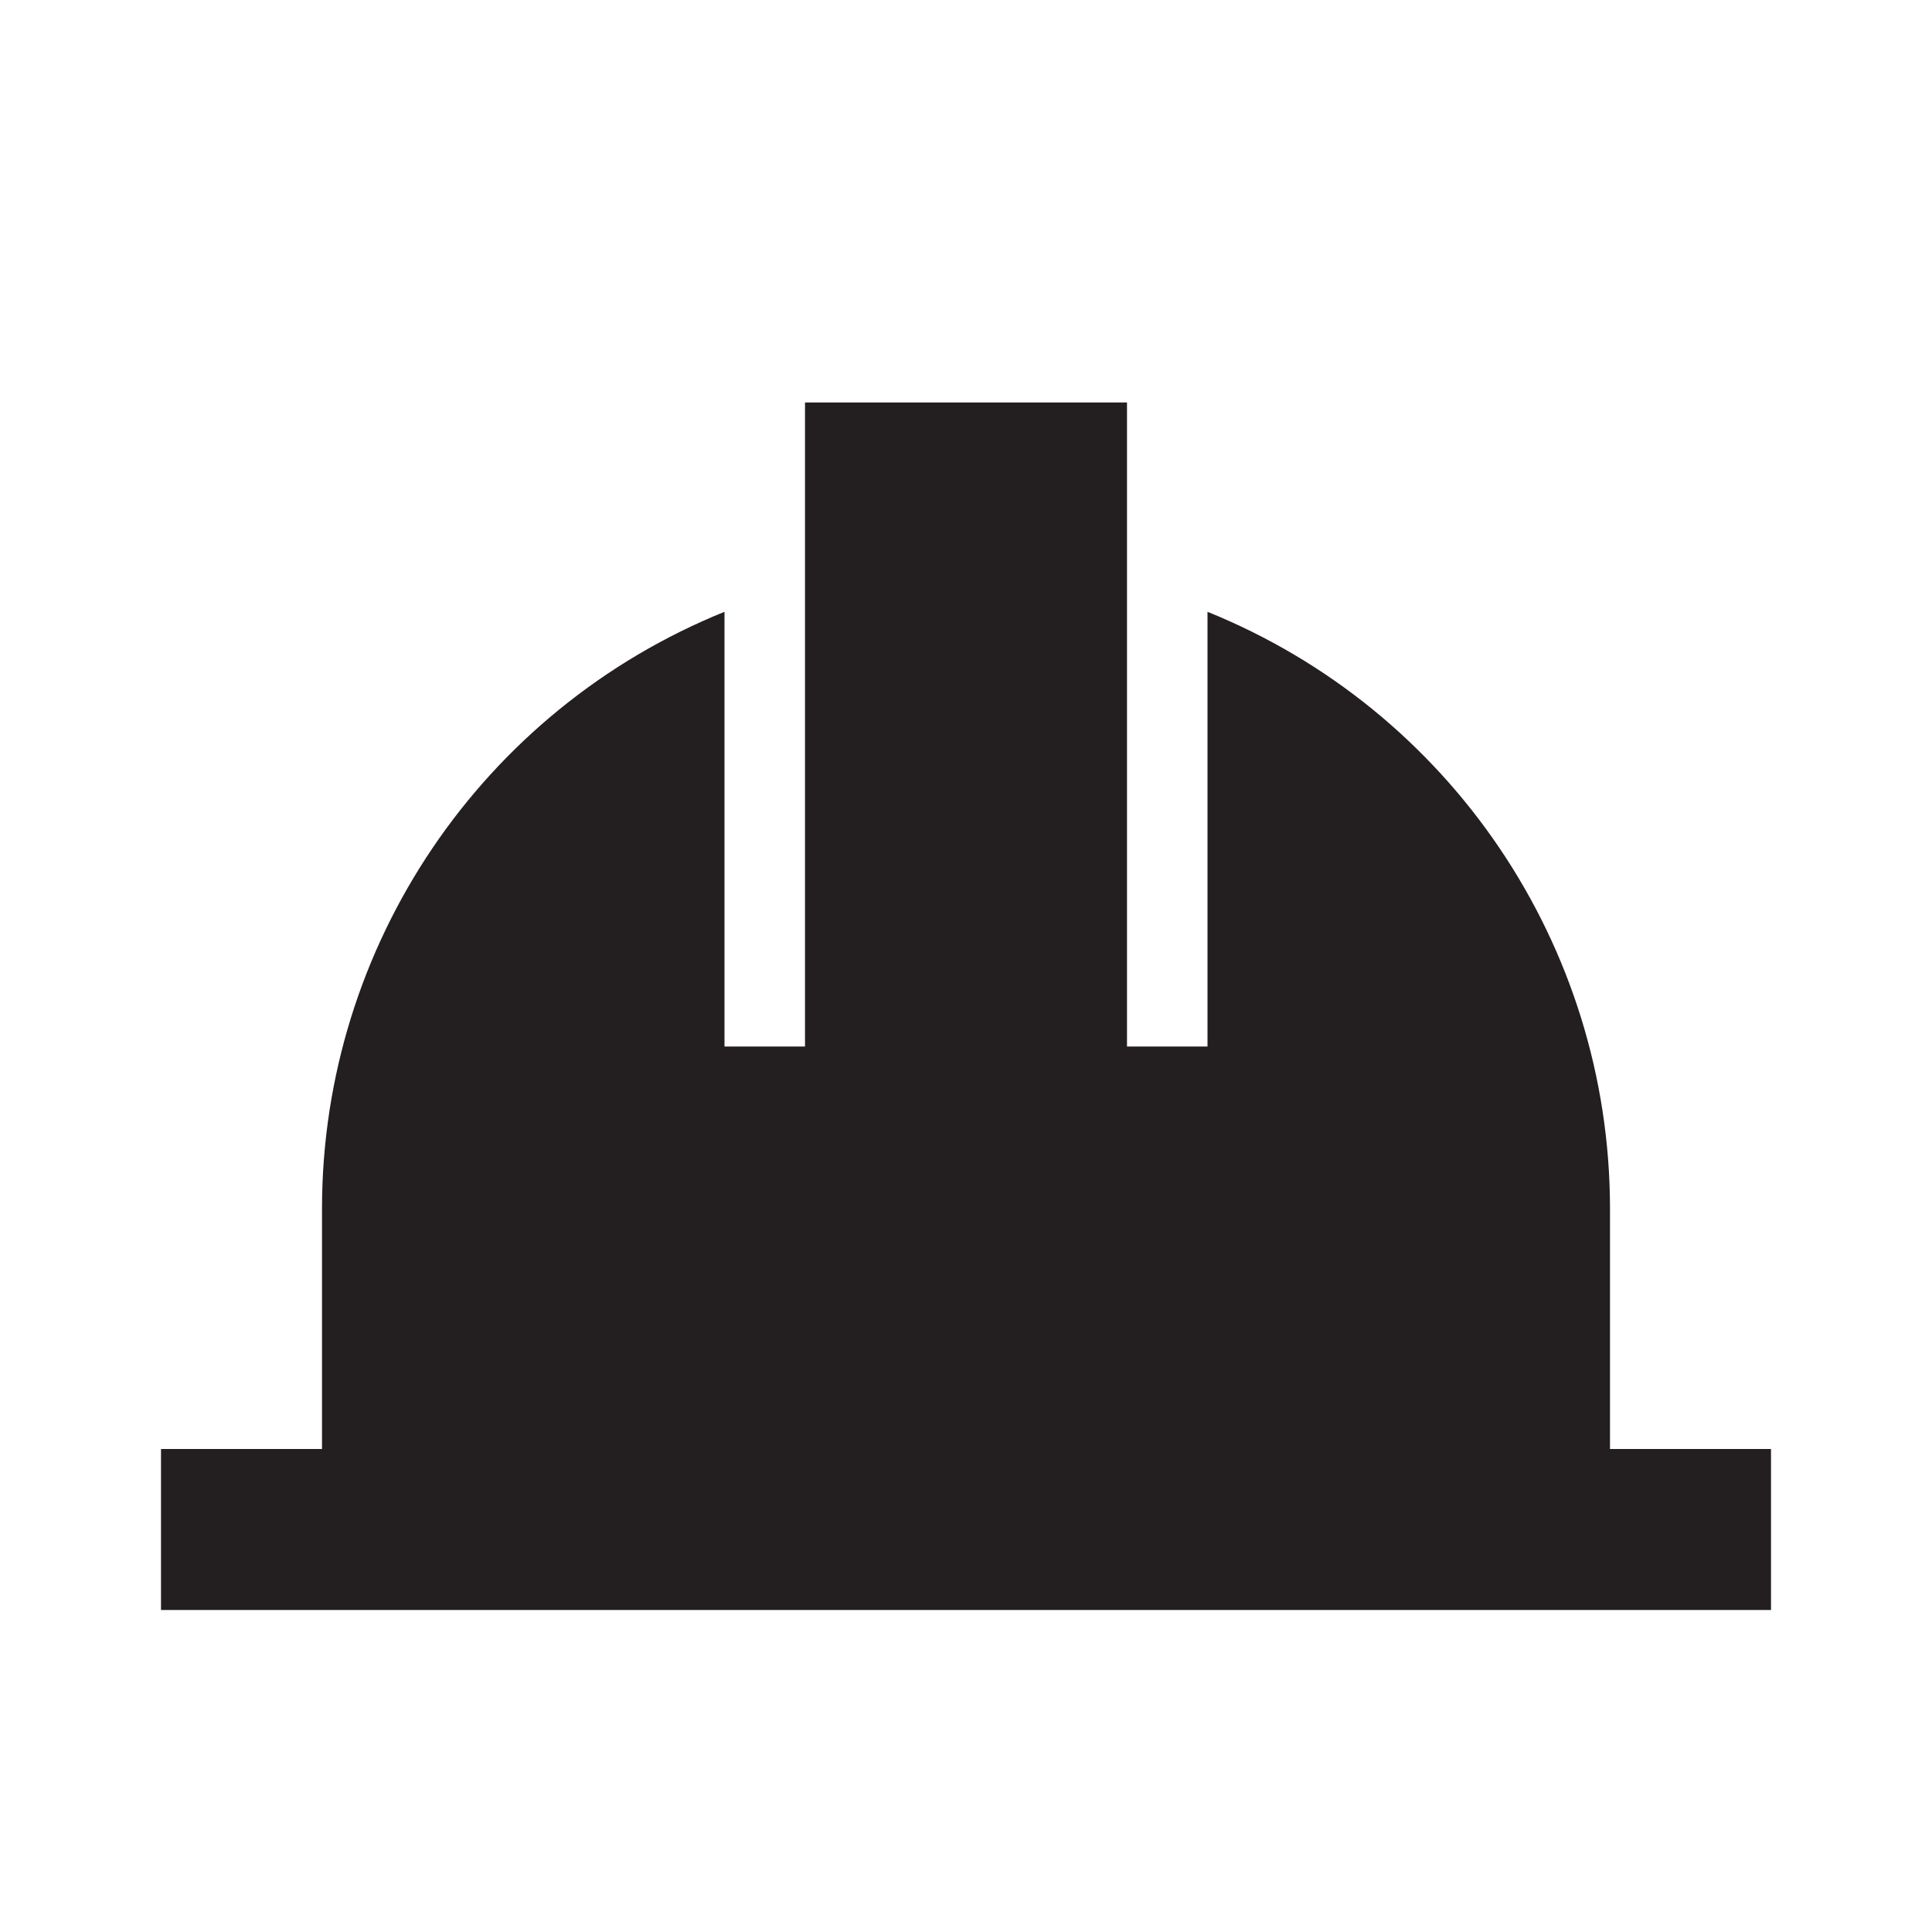
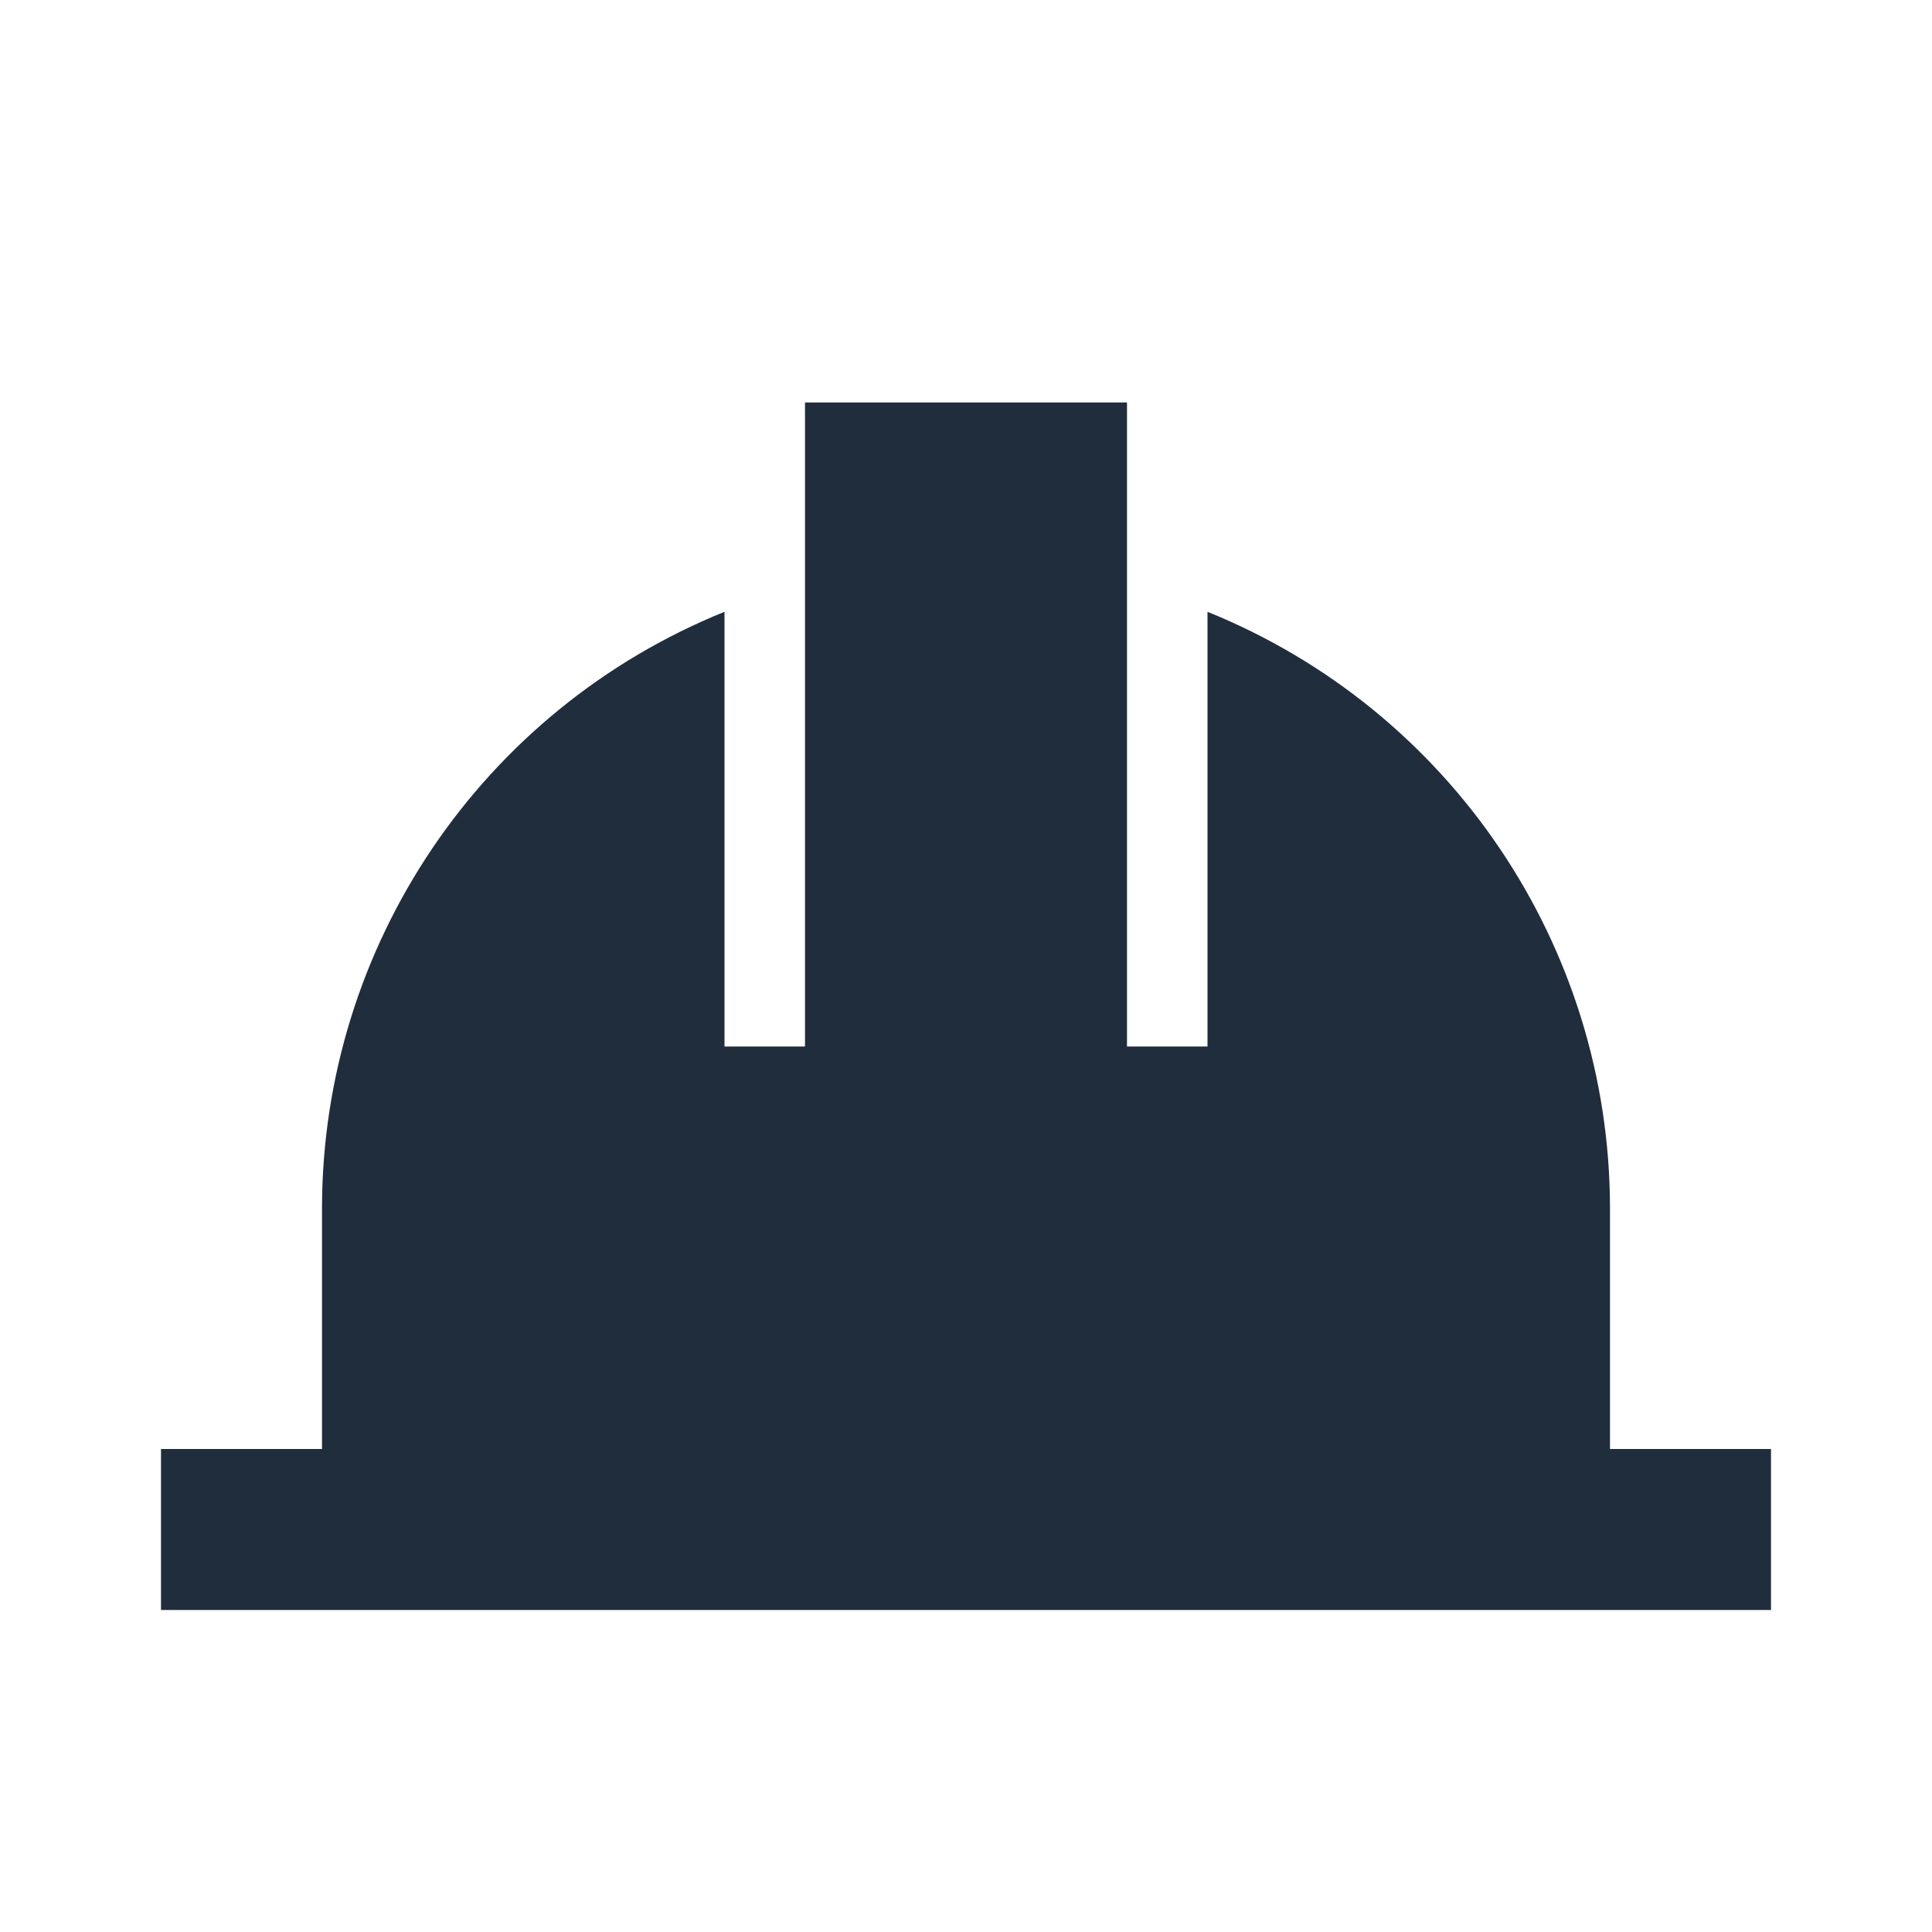
- <svg xmlns="http://www.w3.org/2000/svg" width="24" height="24" viewBox="0 0 24 24" style="fill: hsl(345, 6%, 13%);transform: ;msFilter:;">
+ <svg xmlns="http://www.w3.org/2000/svg" width="24" height="24" viewBox="0 0 24 24" style="fill: hsl(211, 31%, 18%);transform: ;msFilter:;">
  <path d="M20 18v-3a8 8 0 0 0-5-7.4V13h-1V5h-4v8H9V7.6A8 8 0 0 0 4 15v3H2v2h20v-2z" />
</svg>
